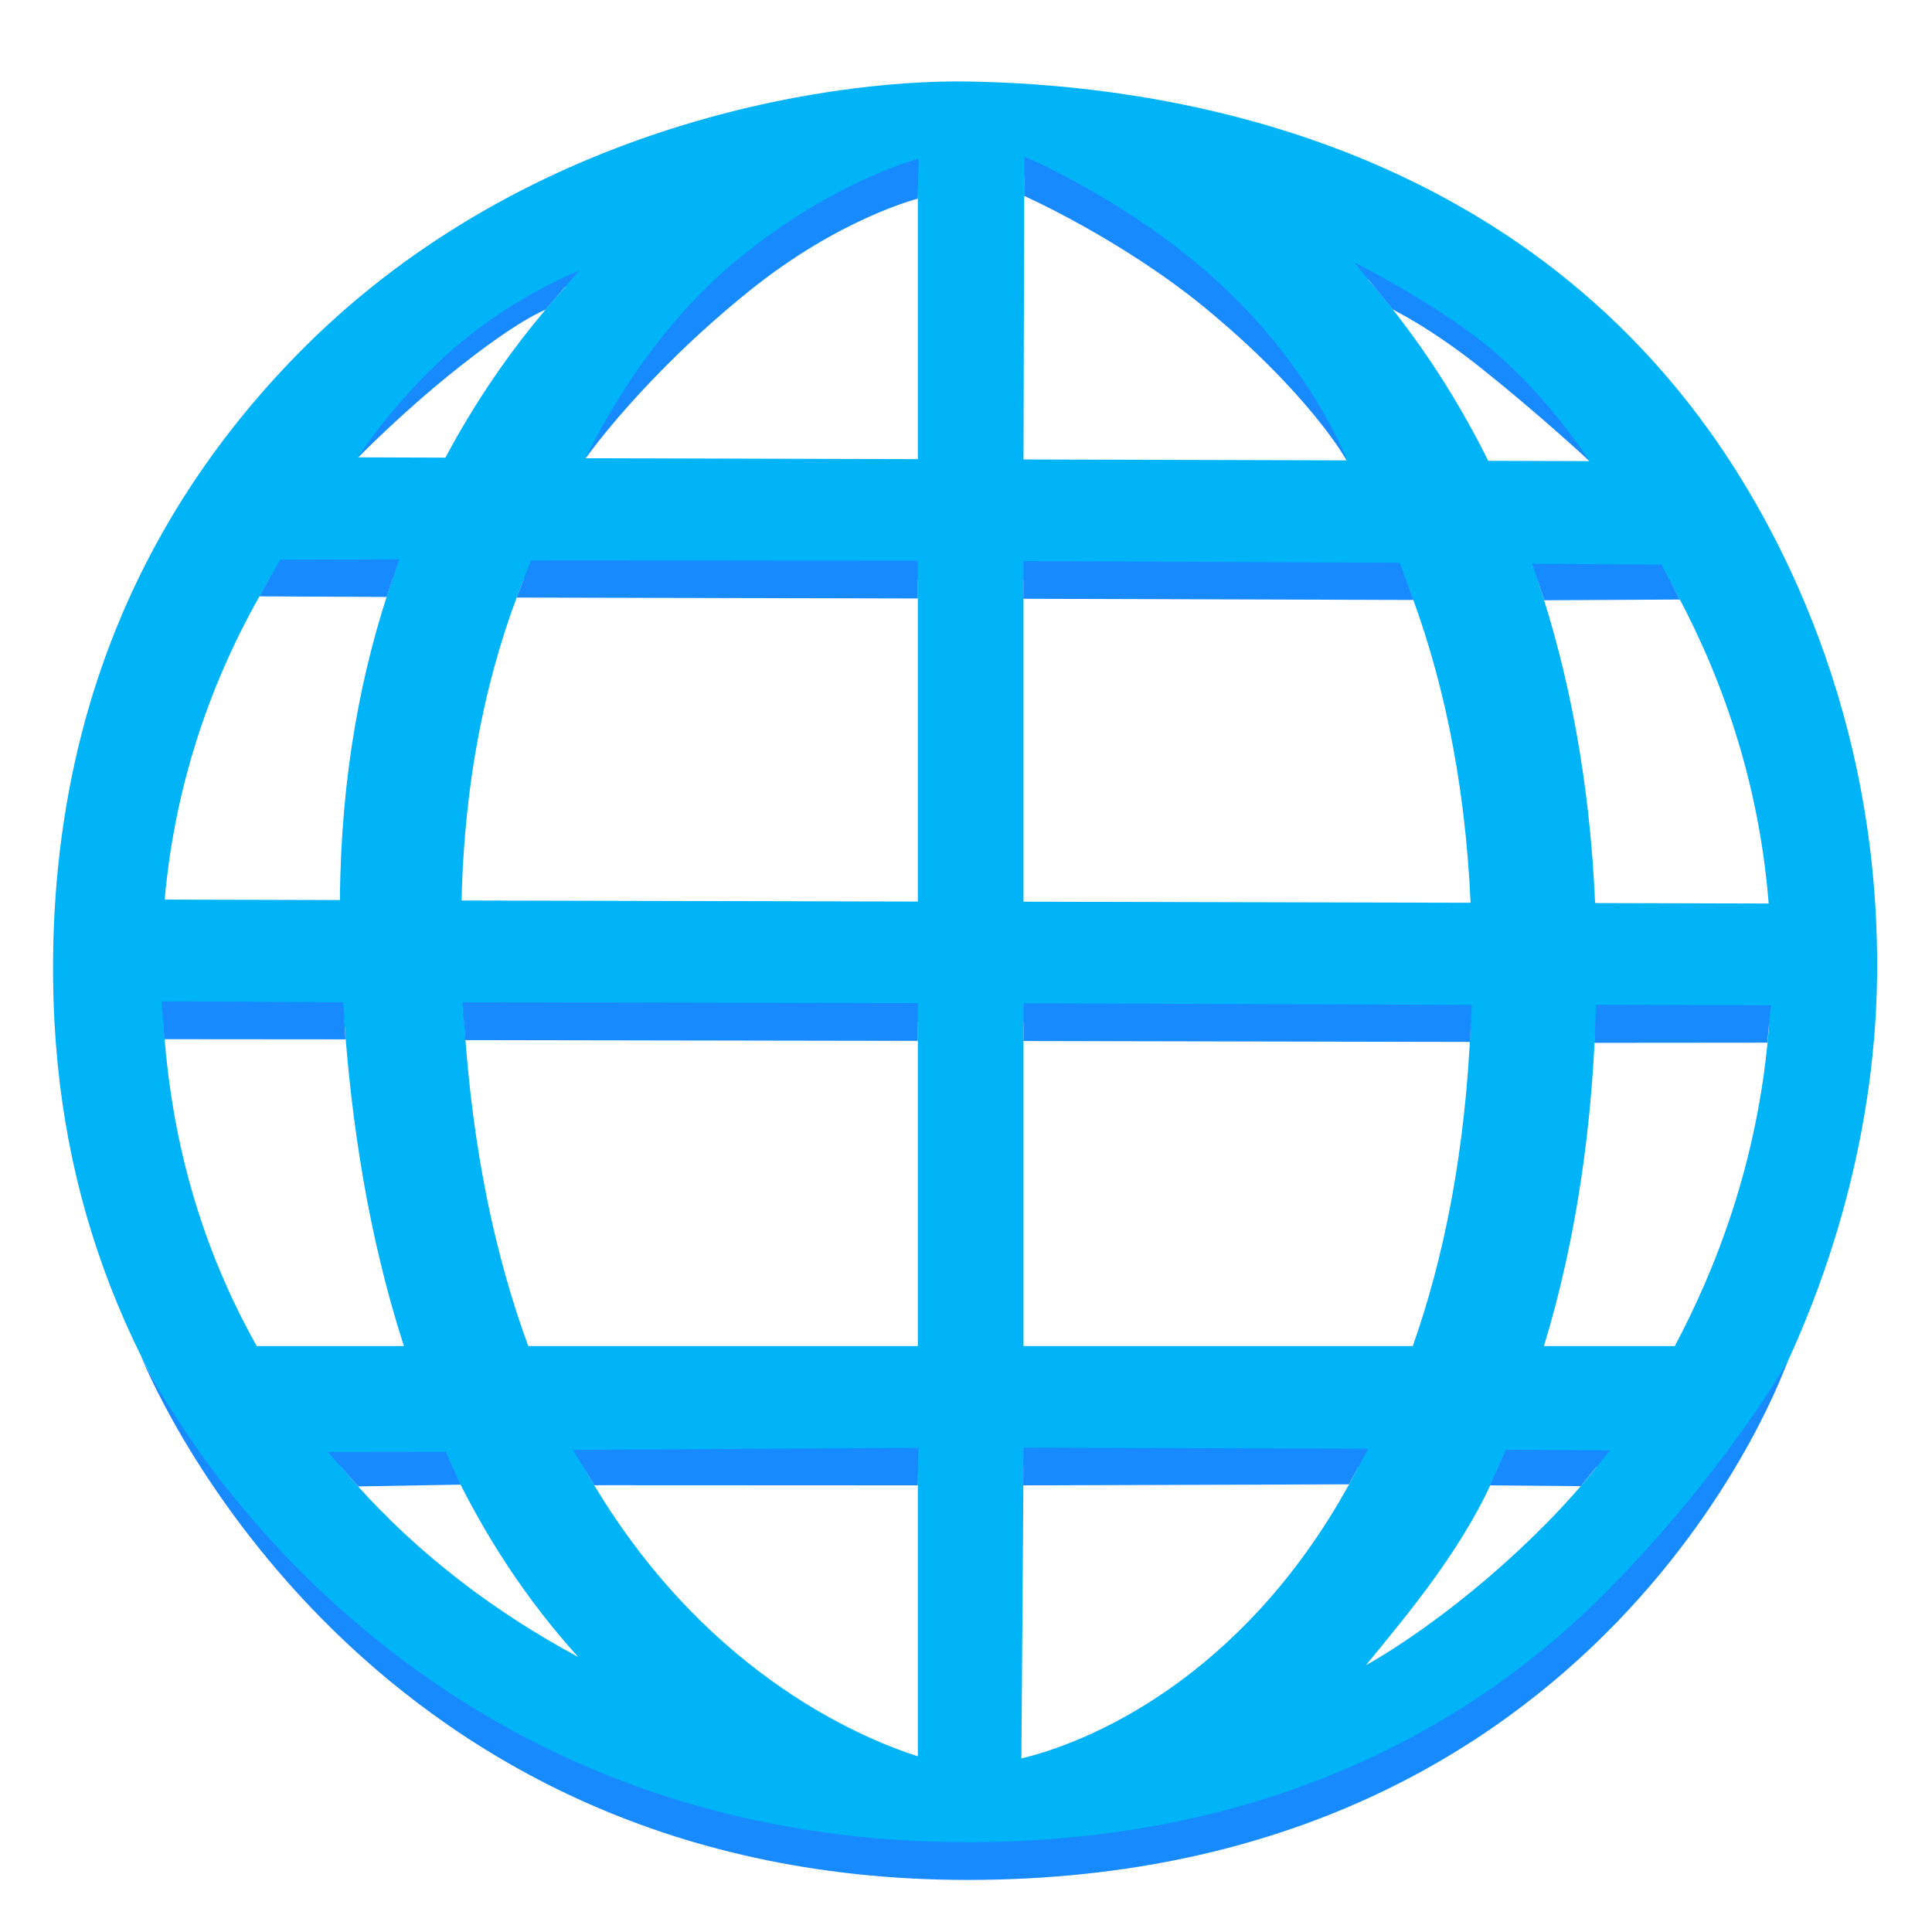
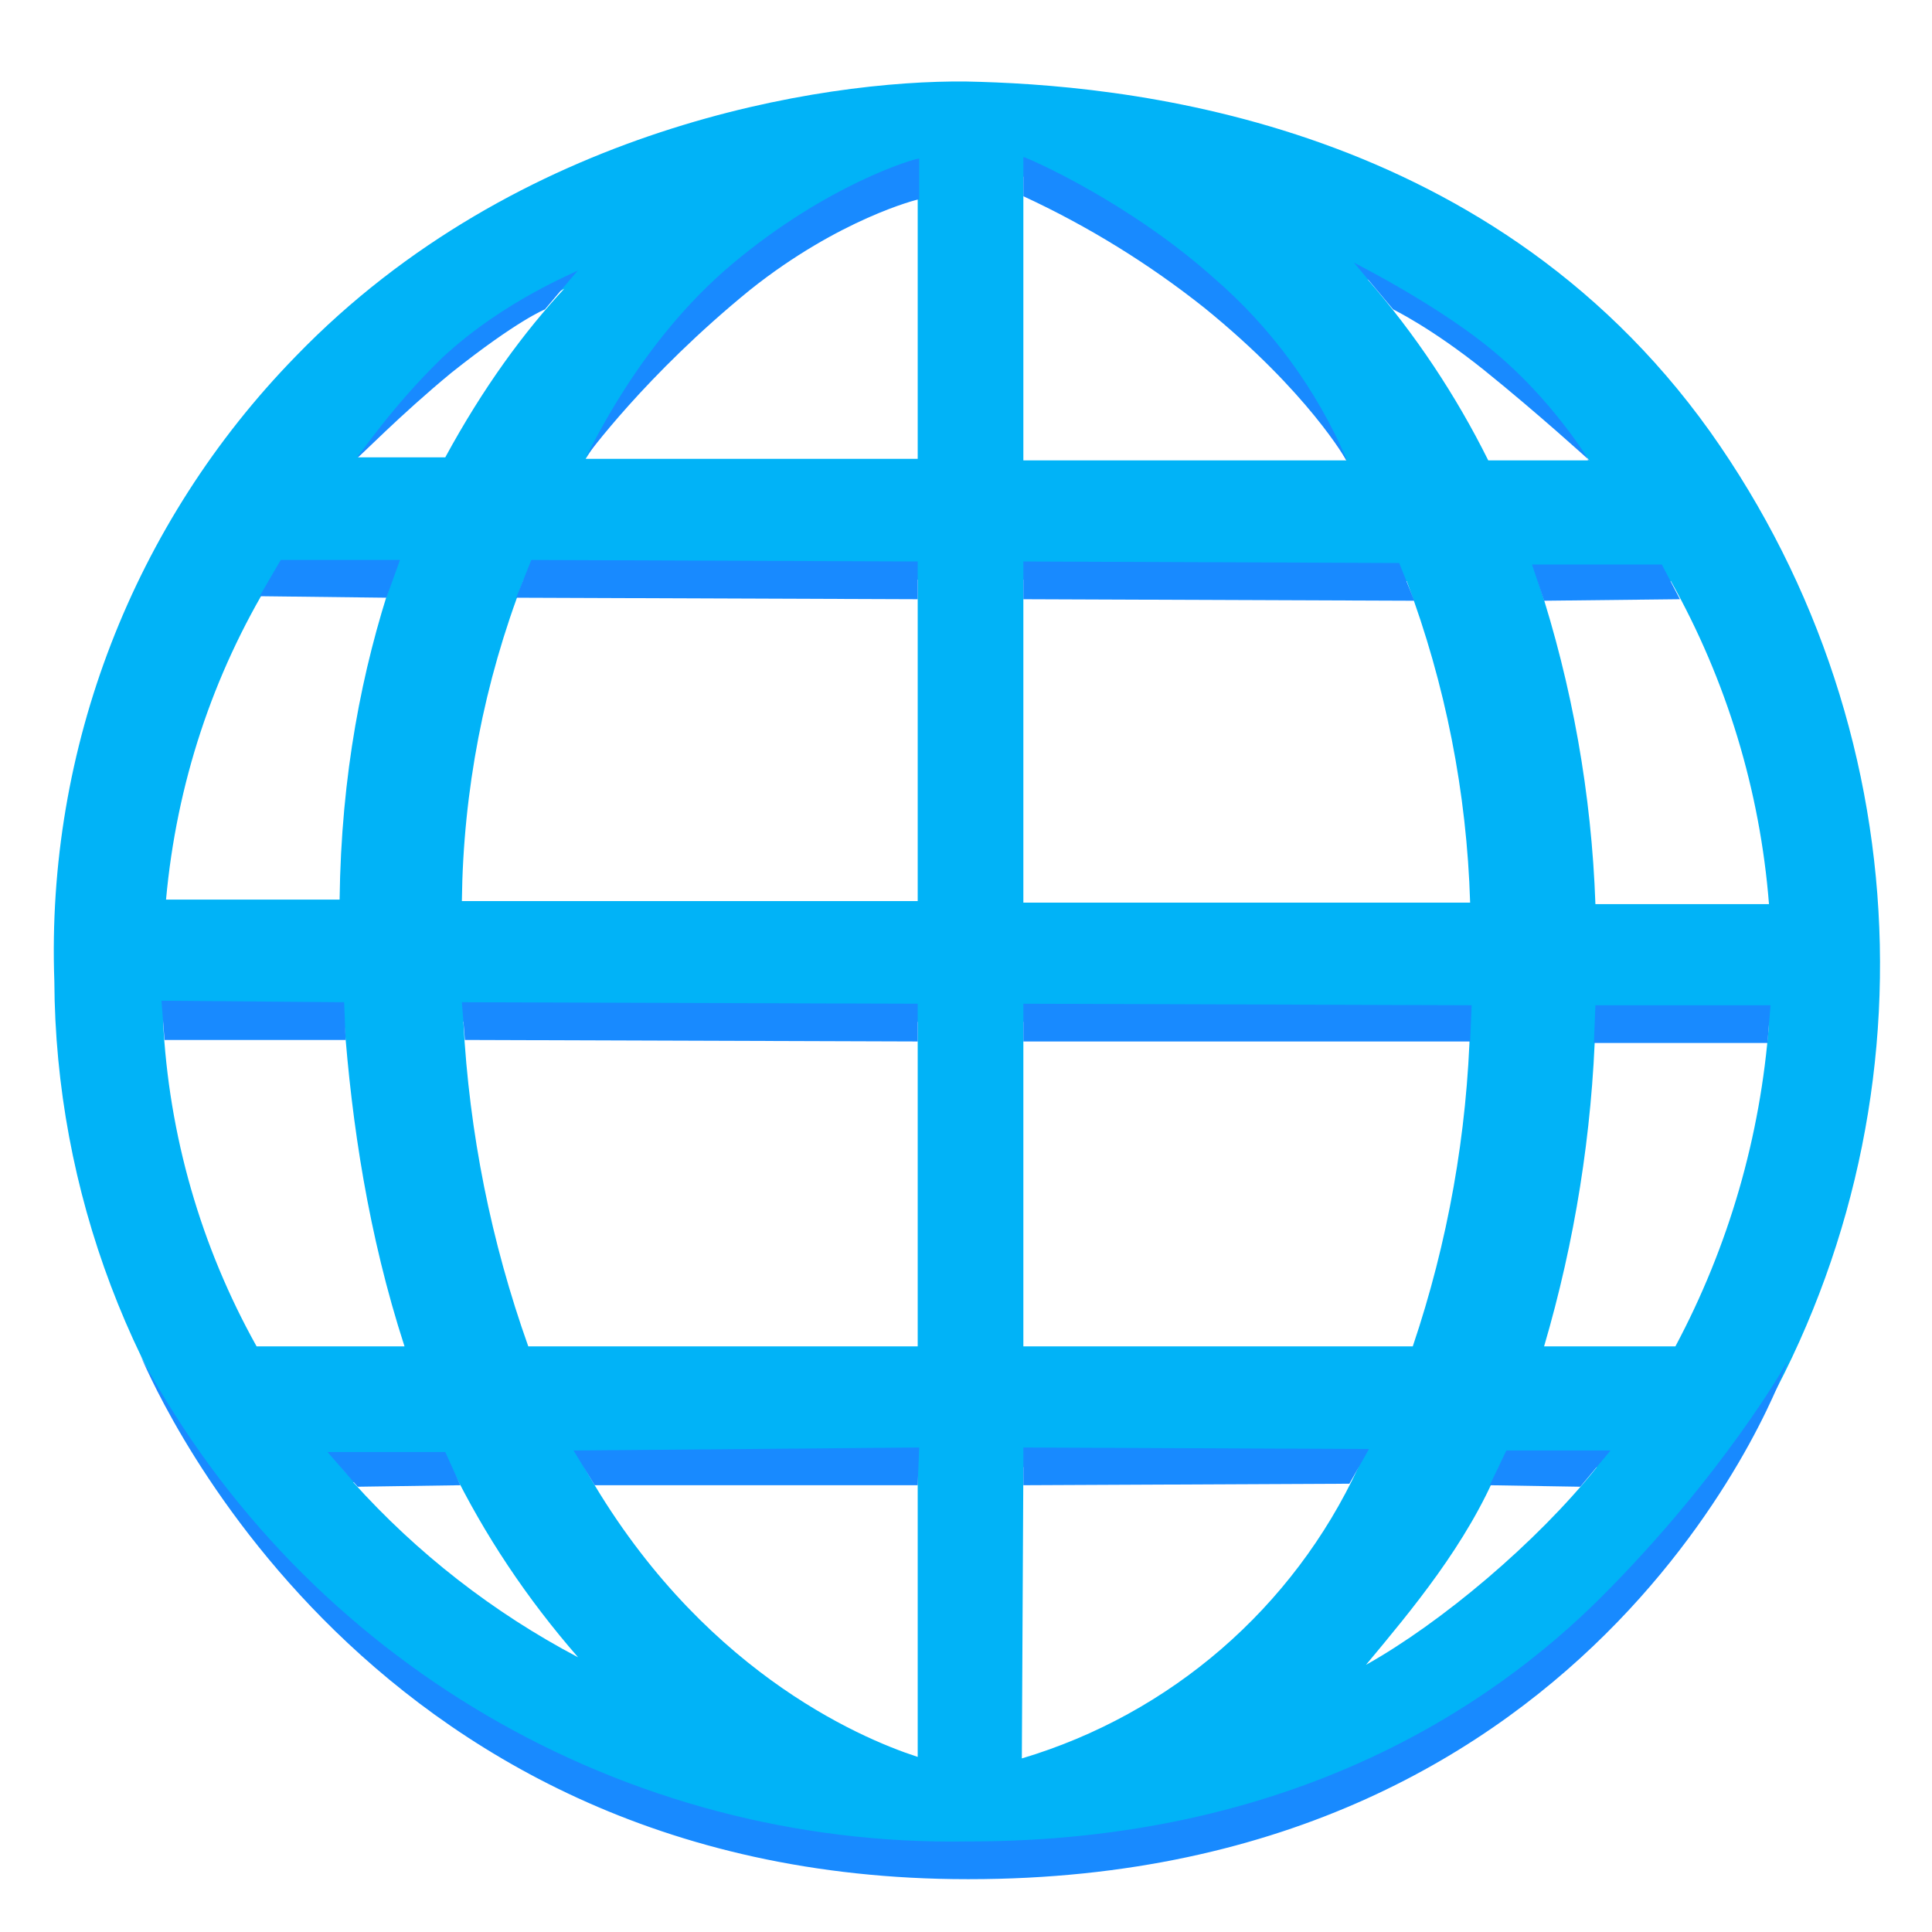
- <svg xmlns="http://www.w3.org/2000/svg" version="1.1" id="Layer_2" x="0px" y="0px" viewBox="0 0 128 128" style="enable-background:new 0 0 128 128;" xml:space="preserve">
-   <radialGradient id="SVGID_1_" cx="65.025" cy="5.037" r="105.925" gradientUnits="userSpaceOnUse">
-     <stop offset="0.21" style="stop-color:#01B3F7" />
-     <stop offset="0.457" style="stop-color:#01B3F7" />
+ <svg xmlns="http://www.w3.org/2000/svg" xml:space="preserve" viewBox="0 0 128 128">
+   <radialGradient id="a" cx="65" cy="5" r="105.9" gradientUnits="userSpaceOnUse">
+     <stop offset=".2" stop-color="#01b3f7" />
+     <stop offset=".5" stop-color="#01b3f7" />
  </radialGradient>
-   <path style="fill:url(#SVGID_1_);" d="M113.28,28.59C98.3,7.63,73.88,5.55,64.05,5.4c-9.5-0.14-29.7,3.02-44.46,18.19  C8.64,34.84,3.32,48.85,3.52,65.04c0.18,14.67,5.21,26.76,14.4,37.78c13.57,16.27,32.85,20.49,46.33,20.49c0.38,0,0.76,0,1.14-0.01  c13.14-0.35,35.87-4.12,49.44-26.33c6-9.82,9.39-21.26,9.53-32.21C124.59,47.1,117.52,34.51,113.28,28.59z M117.18,59.86l-11.5-0.03  c-0.36-8.24-1.77-15.29-3.78-21.3l8.77,0.03C113.53,43.7,116.47,50.89,117.18,59.86z M10.82,67.6l11.99,0.03  c0.48,6.73,1.58,14.21,3.95,21.55h-9.75C13.35,82.67,11.29,75.5,10.82,67.6z M67.86,11.74c3.54,1.33,13.82,6.04,21.36,18.76  l-21.41-0.06L67.86,11.74z M60.81,12.03v18.39l-22.01-0.06C47.04,17.38,58.73,12.76,60.81,12.03z M60.81,38.42v21.31l-30.23-0.07  c0.2-8.44,1.78-15.47,4.13-21.31L60.81,38.42z M22.52,59.63L10.91,59.6c0.69-7.72,3.13-14.89,6.99-21.31l8.13,0.02  C23.94,44.32,22.58,51.38,22.52,59.63z M30.75,67.65l30.06,0.07v21.46H35C32.84,83.31,31.29,76.21,30.75,67.65z M60.81,97.18v19.18  c-4.06-1.3-14.65-5.84-22.15-19.18H60.81z M67.67,116.5l0.14-19.32h22.19C83.15,110.46,72.9,115.25,67.67,116.5z M67.81,89.18V67.74  l29.63,0.07c-0.35,8.5-1.78,15.54-3.84,21.37H67.81z M67.81,59.74V38.44l25.36,0.07c2.28,5.83,3.88,12.85,4.26,21.3L67.81,59.74z   M105.29,30.55l-6.69-0.02c-2.43-4.89-5.22-8.85-7.98-12.03C95.8,21.25,100.91,25.12,105.29,30.55z M37.5,18.97  c-2.75,3.02-5.55,6.77-7.99,11.35l-5.78-0.02c0.69-0.79,1.4-1.57,2.13-2.33C29.56,24.19,33.52,21.24,37.5,18.97z M23.43,98.15  c-0.28-0.32-0.55-0.65-0.83-0.97h7.33c2.14,4.47,4.88,8.74,8.38,12.6C32.94,106.9,27.76,103.05,23.43,98.15z M90.49,110.33  c3-3.65,6.72-8.09,8.78-13.15h6.52C101.75,102.27,95.46,107.52,90.49,110.33z M110.96,89.18h-8.67c2.24-7.35,3.16-14.78,3.41-21.35  l11.51,0.03C116.53,76.99,113.58,84.25,110.96,89.18z" />
-   <g>
-     <polygon style="fill:#188AFF;" points="93.65,39.75 67.8,39.67 67.81,37.17 92.74,37.29  " />
-   </g>
-   <g>
-     <polygon style="fill:#188AFF;" points="60.81,39.65 34.23,39.59 35.18,37.12 60.81,37.15  " />
-   </g>
-   <g>
-     <polygon style="fill:#188AFF;" points="60.81,68.96 30.83,68.91 30.64,66.4 60.81,66.46  " />
-   </g>
-   <g>
-     <polygon style="fill:#188AFF;" points="97.39,69.03 67.81,68.97 67.81,66.47 97.51,66.58  " />
-   </g>
-   <g>
-     <polygon style="fill:#188AFF;" points="117.09,69.08 105.63,69.09 105.74,66.57 117.32,66.6  " />
-   </g>
-   <g>
-     <polygon style="fill:#188AFF;" points="111.3,39.72 102.31,39.77 101.51,37.35 110.07,37.41  " />
-   </g>
-   <g>
-     <polygon style="fill:#188AFF;" points="60.81,98.41 39.37,98.4 37.97,96.06 60.85,95.92  " />
-   </g>
-   <g>
-     <polygon style="fill:#188AFF;" points="89.37,98.34 67.79,98.41 67.81,95.91 90.66,95.98  " />
-   </g>
-   <g>
-     <polygon style="fill:#188AFF;" points="30.52,98.36 23.73,98.48 21.72,96.2 29.53,96.19  " />
-   </g>
-   <g>
-     <polygon style="fill:#188AFF;" points="22.89,68.86 10.89,68.85 10.71,66.34 22.75,66.4  " />
-   </g>
-   <g>
-     <polygon style="fill:#188AFF;" points="25.62,39.55 17.18,39.51 18.56,37.08 26.45,37.06  " />
-   </g>
-   <g>
-     <polygon style="fill:#188AFF;" points="104.73,98.46 98.71,98.41 99.77,96.05 106.67,96.09  " />
-   </g>
-   <g>
-     <path style="fill:#188AFF;" d="M38.84,30.31l0.01-0.09c0.2-0.29,3.45-7.47,9.64-12.71c6.29-5.33,12.12-6.93,12.37-7l-0.05,2.65   c-0.06,0.02-5.2,1.31-11.16,6.11C42.63,24.92,38.89,30.25,38.84,30.31z" />
-   </g>
-   <g>
-     <path style="fill:#188AFF;" d="M89.23,30.51c-0.03-0.05-2.51-4.47-9.45-10.16c-5.51-4.51-11.86-7.34-11.93-7.37l0.03-2.6   c0.3,0.12,6.88,2.97,12.52,8.03c6.36,5.7,8.66,11.69,8.78,11.91L89.23,30.51z" />
-   </g>
-   <g>
-     <path style="fill:#188AFF;" d="M105.27,30.52c-0.03-0.04-3.38-3.13-7.04-6.05c-3.46-2.77-5.91-3.93-5.95-3.96l-2.54-3.11   c0.2,0.1,5.83,2.92,9.4,6.02c3.53,3.07,5.94,6.8,6.06,6.95L105.27,30.52z" />
-   </g>
-   <g>
-     <path style="fill:#188AFF;" d="M23.74,30.3l0.03-0.1c0.11-0.13,2.1-3.23,5.56-6.46c4.21-3.92,8.89-5.73,9.05-5.82l-2.24,2.6   c-0.04,0.02-1.8,0.64-6.19,4.17C26.45,27.51,23.77,30.27,23.74,30.3z" />
-   </g>
-   <g>
-     <path style="fill:#188AFF;" d="M64.11,124.55c-41.05,0-54.65-34.41-54.79-34.75l0.12,0.24c0.14,0.33,15.32,32.01,54.67,32.01   c0.05,0,0.09,0,0.13,0c21.16-0.04,34.42-8.85,41.83-16.24c8.05-8.03,12.3-15.49,12.33-15.57l0.05-0.1   c-0.13,0.34-11.93,34.33-54.2,34.41C64.2,124.55,64.15,124.55,64.11,124.55z" />
-   </g>
+   <path fill="url(#a)" d="M113.3 28.6c-15-21-39.4-23-49.3-23.2-9.5-.1-29.7 3-44.4 18.2A56.4 56.4 0 0 0 3.6 65a57.9 57.9 0 0 0 14.3 37.8 60 60 0 0 0 46.4 20.5h1c13.2-.3 36-4.1 49.5-26.3a61 61 0 0 0-1.5-68.4zm3.9 31.3h-11.5a77.5 77.5 0 0 0-3.8-21.4h8.8a52.1 52.1 0 0 1 6.5 21.4zM10.8 67.6h12c.5 6.8 1.6 14.2 4 21.6H17a49.3 49.3 0 0 1-6.2-21.6zm57-55.9a43 43 0 0 1 21.4 18.8H67.8V11.6zm-7 .3v18.4h-22c8.2-13 20-17.6 22-18.4zm0 26.4v21.3H30.6a61 61 0 0 1 4.1-21.3h26.1zM22.5 59.6H11c.7-7.7 3.1-14.9 7-21.3h8c-2 6-3.4 13-3.5 21.3zm8.3 8 30 .1v21.5H35a76 76 0 0 1-4.3-21.5zm30 29.6v19.2c-4-1.3-14.6-5.9-22.1-19.2h22.1zm6.9 19.3.1-19.3H90a35.9 35.9 0 0 1-22.3 19.3zm.1-27.3V67.7l29.6.1a72.8 72.8 0 0 1-3.8 21.4H67.8zm0-29.5V38.4l25.4.1a66.2 66.2 0 0 1 4.2 21.3H67.8zm37.5-29.2h-6.7a57 57 0 0 0-8-12 47 47 0 0 1 14.7 12zM37.5 19c-2.8 3-5.5 6.7-8 11.3h-5.8L26 28a53 53 0 0 1 11.6-9zm-14 79.2-.9-1h7.3c2.2 4.5 5 8.7 8.4 12.6a53.7 53.7 0 0 1-14.9-11.6zm67 12.1c3-3.6 6.7-8 8.8-13.1h6.5c-4 5-10.3 10.3-15.3 13.1zM111 89.2h-8.7a84.8 84.8 0 0 0 3.4-21.4h11.5a54 54 0 0 1-6.2 21.4z" />
+   <path fill="#188aff" d="m93.7 39.8-25.9-.1v-2.5l24.9.1zm-32.9-.1-26.6-.1 1-2.5 25.6.1zm0 29.3-30-.1-.2-2.5 30.2.1zm36.6 0H67.8v-2.5l29.7.1zm19.7.1h-11.5l.1-2.5h11.6zm-5.8-29.4-9 .1-.8-2.4h8.6zM60.8 98.4H39.4L38 96.1l22.9-.2zm28.6-.1-21.6.1v-2.5l22.9.1zm-58.9.1-6.8.1-2-2.3h7.8zm-7.6-29.5h-12l-.2-2.6 12.1.1zm2.7-29.3-8.4-.1 1.4-2.4h7.9zm79.1 58.9-6-.1 1.1-2.3h6.9zM38.8 30.3c.3-.4 3.5-7.6 9.7-12.8 6.3-5.3 12.1-7 12.4-7v2.7c-.1 0-5.3 1.3-11.2 6-7 5.7-10.8 11-10.9 11.1zm50.4.2s-2.5-4.5-9.4-10.1a59.5 59.5 0 0 0-12-7.4v-2.6c.4.1 7 3 12.6 8a33.1 33.1 0 0 1 8.8 12v.1zm16.1 0s-3.4-3.1-7-6c-3.5-2.8-6-4-6-4l-2.6-3.1c.2.1 5.9 3 9.4 6 3.6 3 6 6.8 6.1 7v.1zm-81.6-.2v-.1c.2-.1 2.2-3.2 5.6-6.5 4.2-3.9 9-5.7 9-5.8l-2.2 2.6s-1.8.7-6.2 4.2c-3.4 2.8-6.1 5.6-6.2 5.6z" />
+   <path fill="#188aff" d="M64.1 124.5c-41 0-54.6-34.4-54.8-34.7l.1.2a61 61 0 0 0 54.7 32h.1c21.2 0 34.5-8.8 41.9-16.2 8-8 12.3-15.5 12.3-15.6 0 .3-11.9 34.3-54.2 34.3z" />
</svg>
